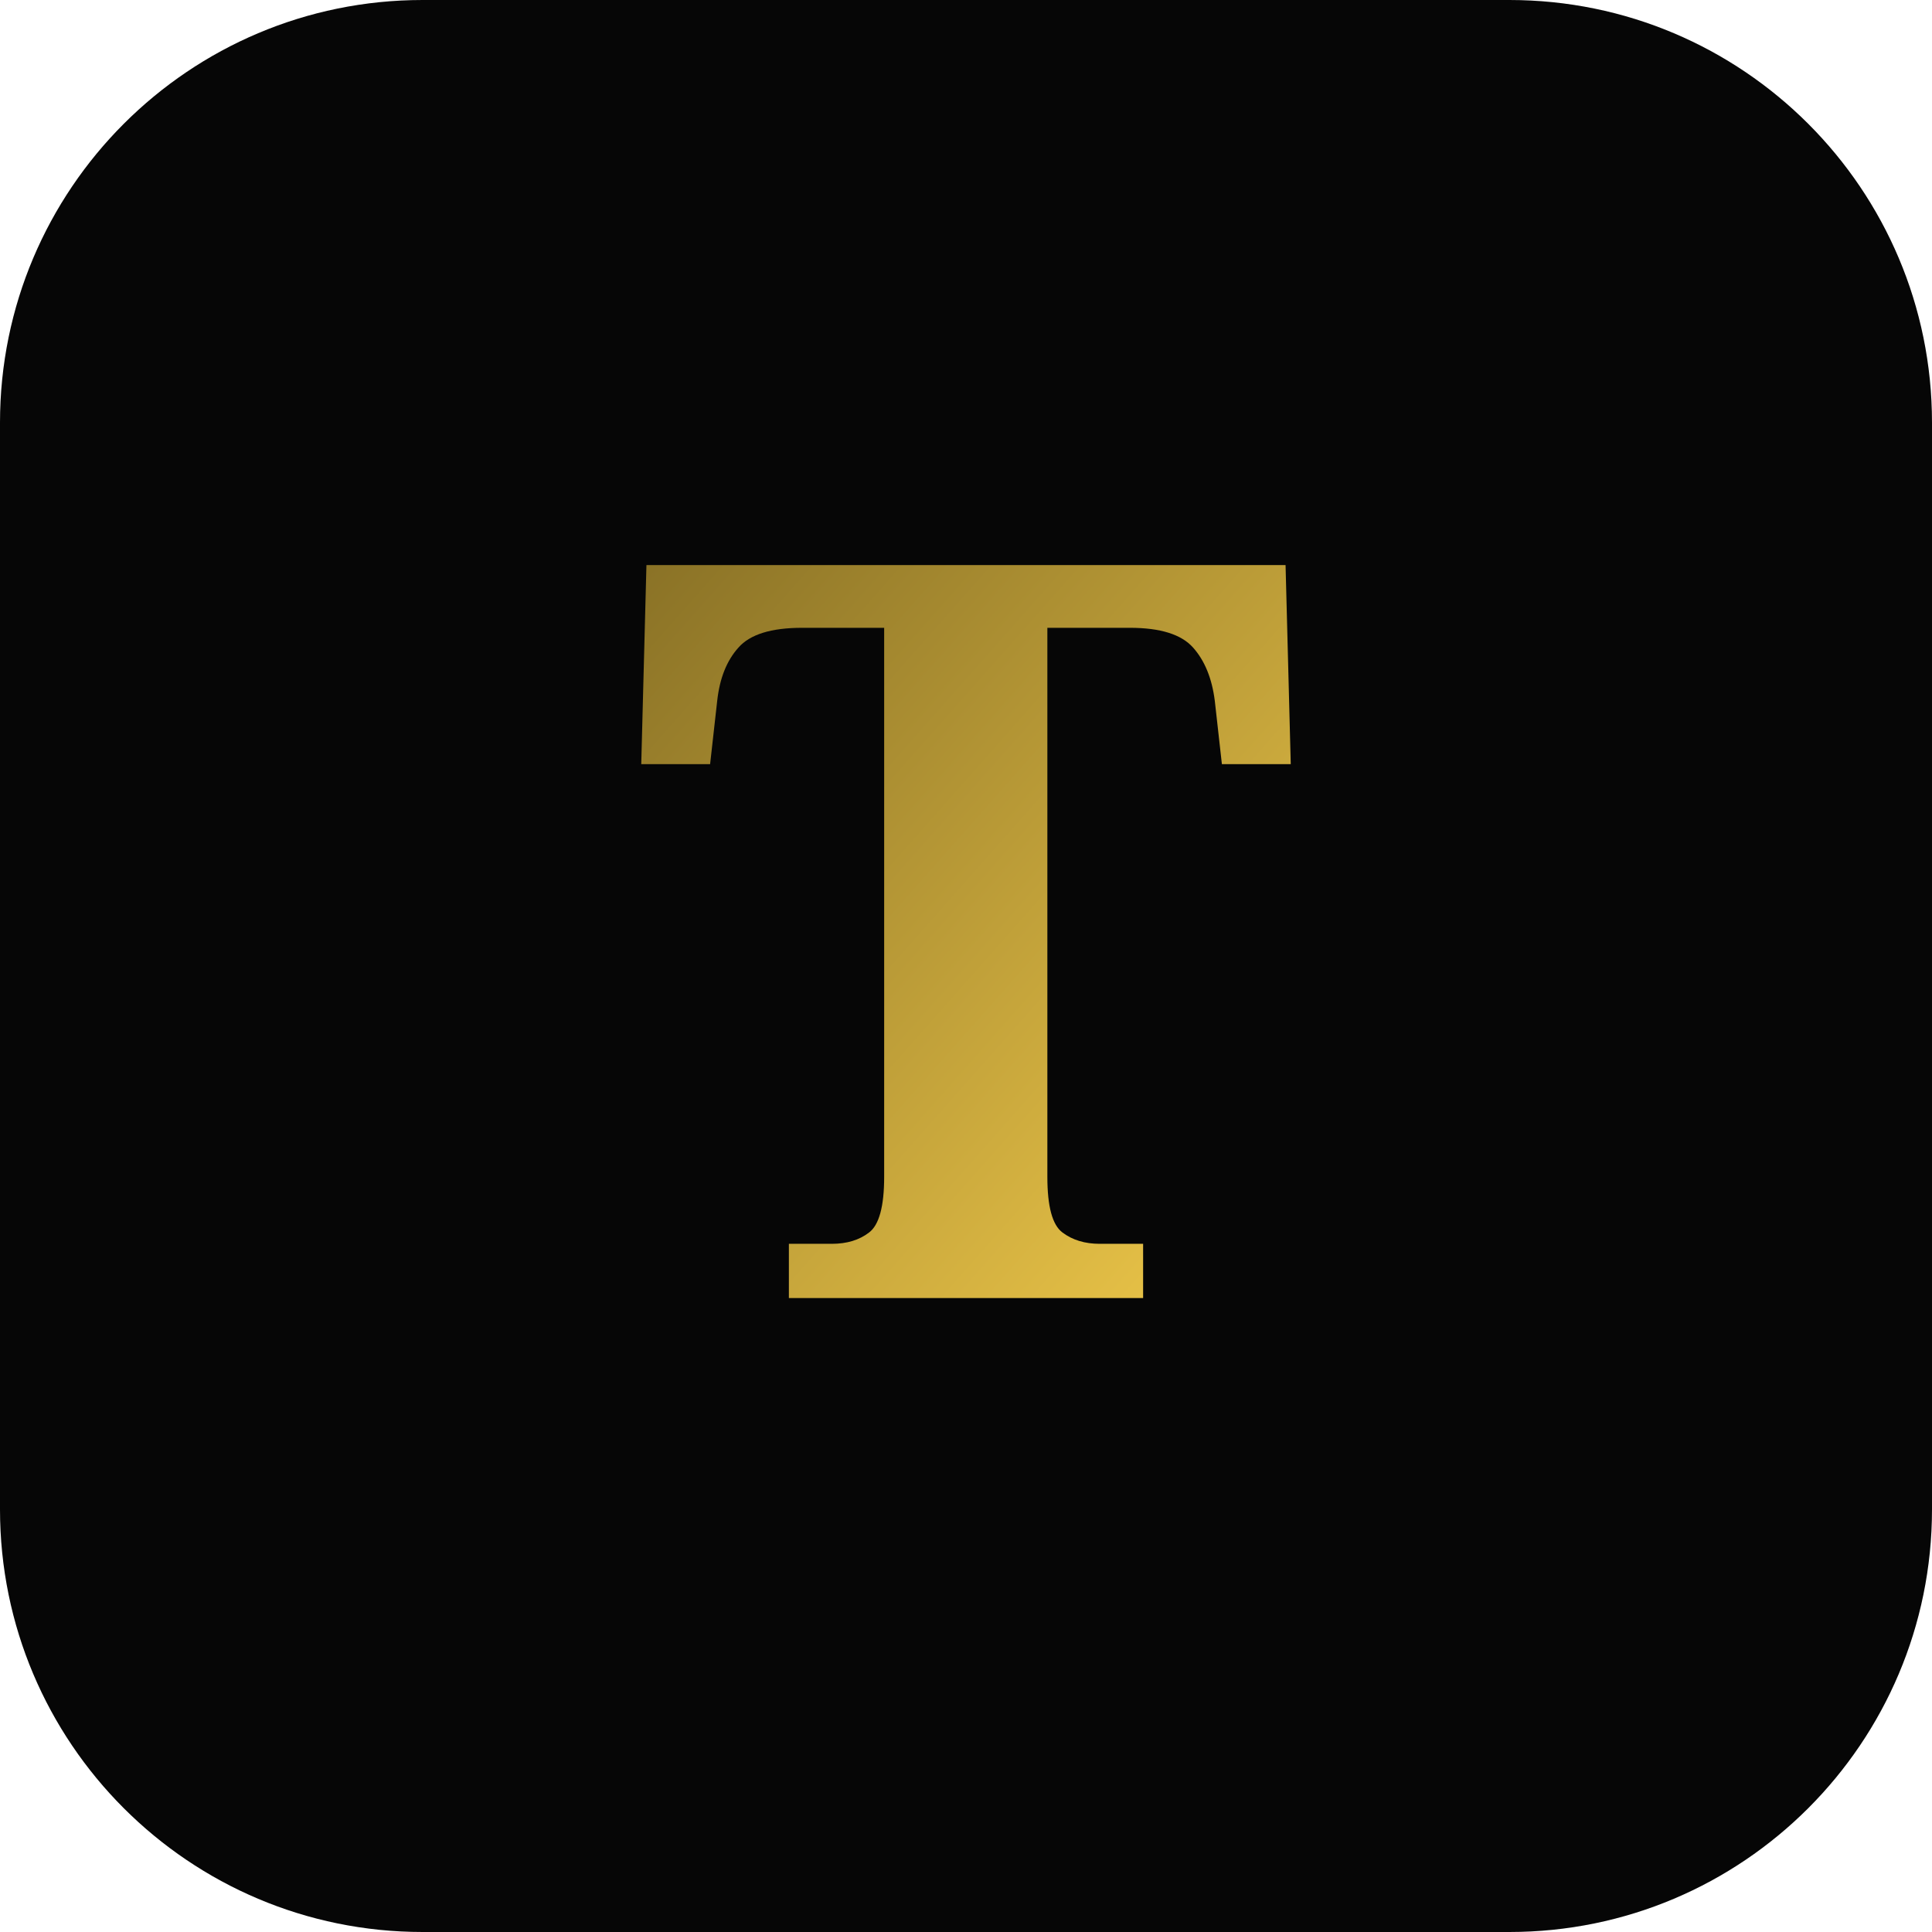
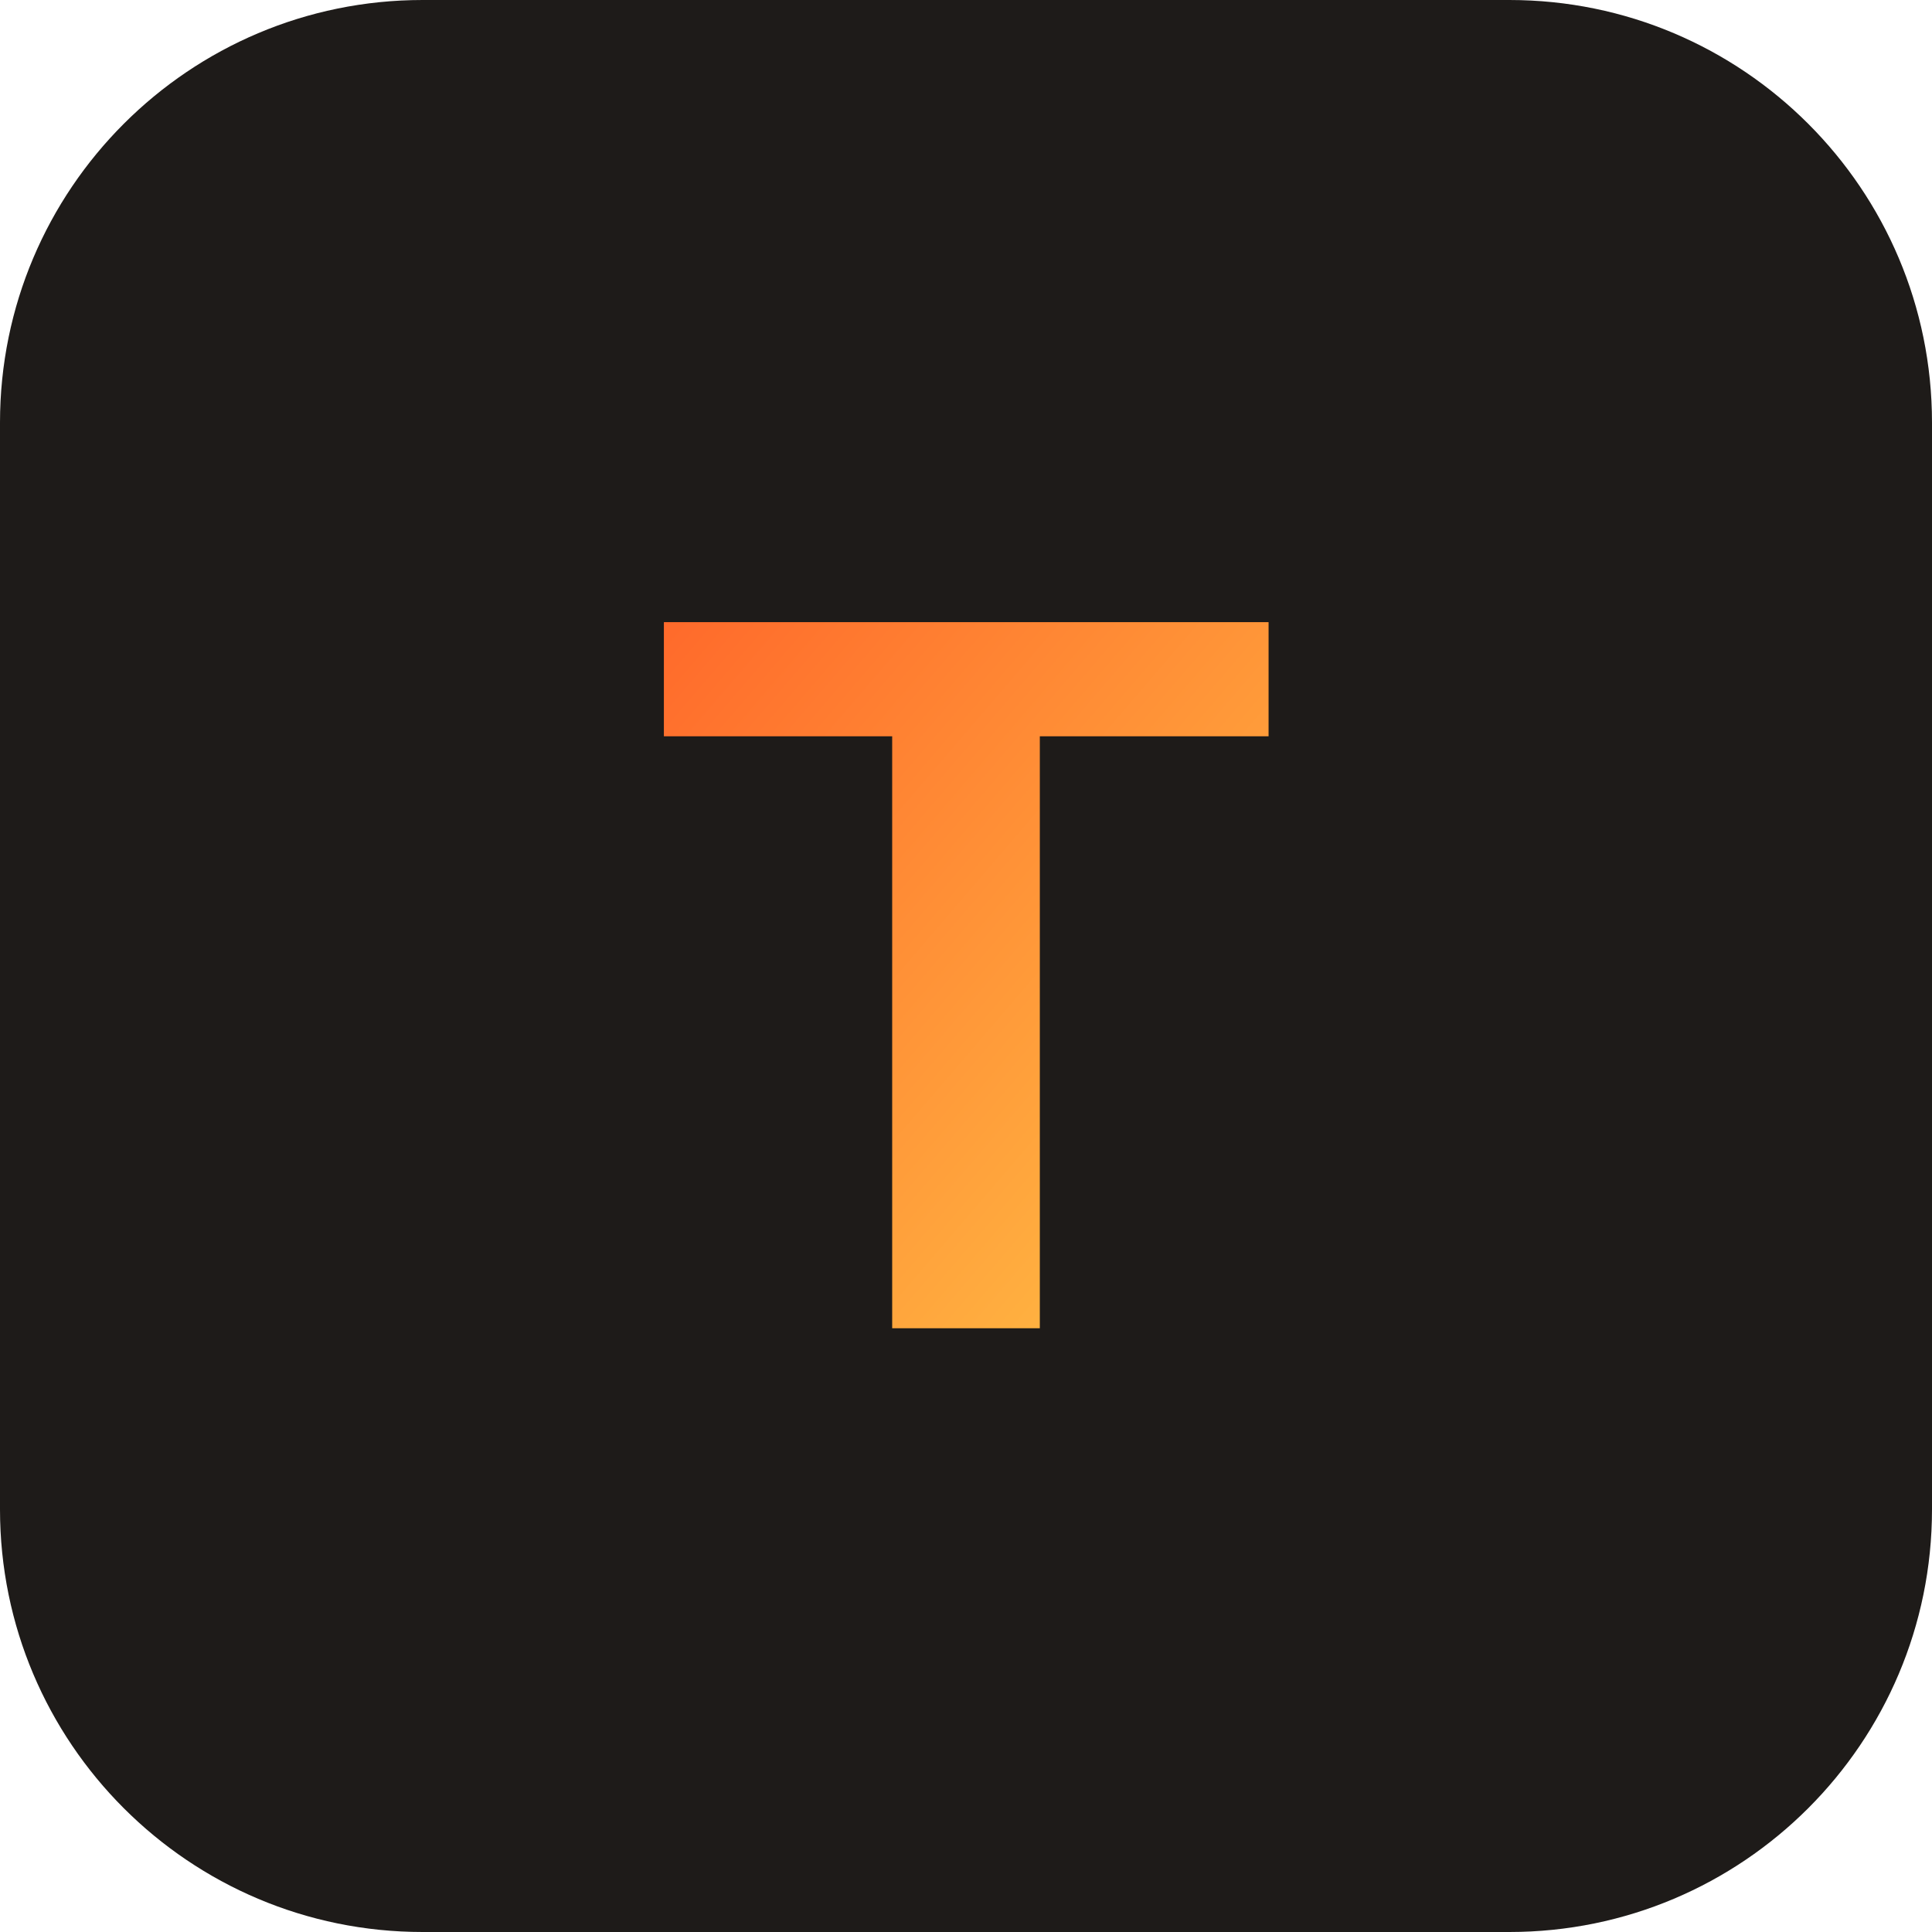
<svg xmlns="http://www.w3.org/2000/svg" viewBox="0 0 64 64">
  <defs>
    <linearGradient id="g" x1="0" y1="0" x2="1" y2="1">
-       <stop offset="0%" stop-color="#8a7226" />
-       <stop offset="100%" stop-color="#f0c94a" />
+       <stop offset="0%" stop-color="#FF6A2B" />
+       <stop offset="100%" stop-color="#FFC145" />
    </linearGradient>
  </defs>
-   <rect width="64" height="64" rx="14" fill="#060606" />
-   <text x="32" y="43" font-family="Georgia, serif" font-weight="700" font-size="34" text-anchor="middle" fill="url(#g)">T</text>
+   <rect width="64" height="64" rx="14" fill="#1E1B19" />
+   <text x="32" y="44" font-family="'Space Grotesk', Arial, sans-serif" font-weight="700" font-size="34" text-anchor="middle" fill="url(#g)">T</text>
</svg>
